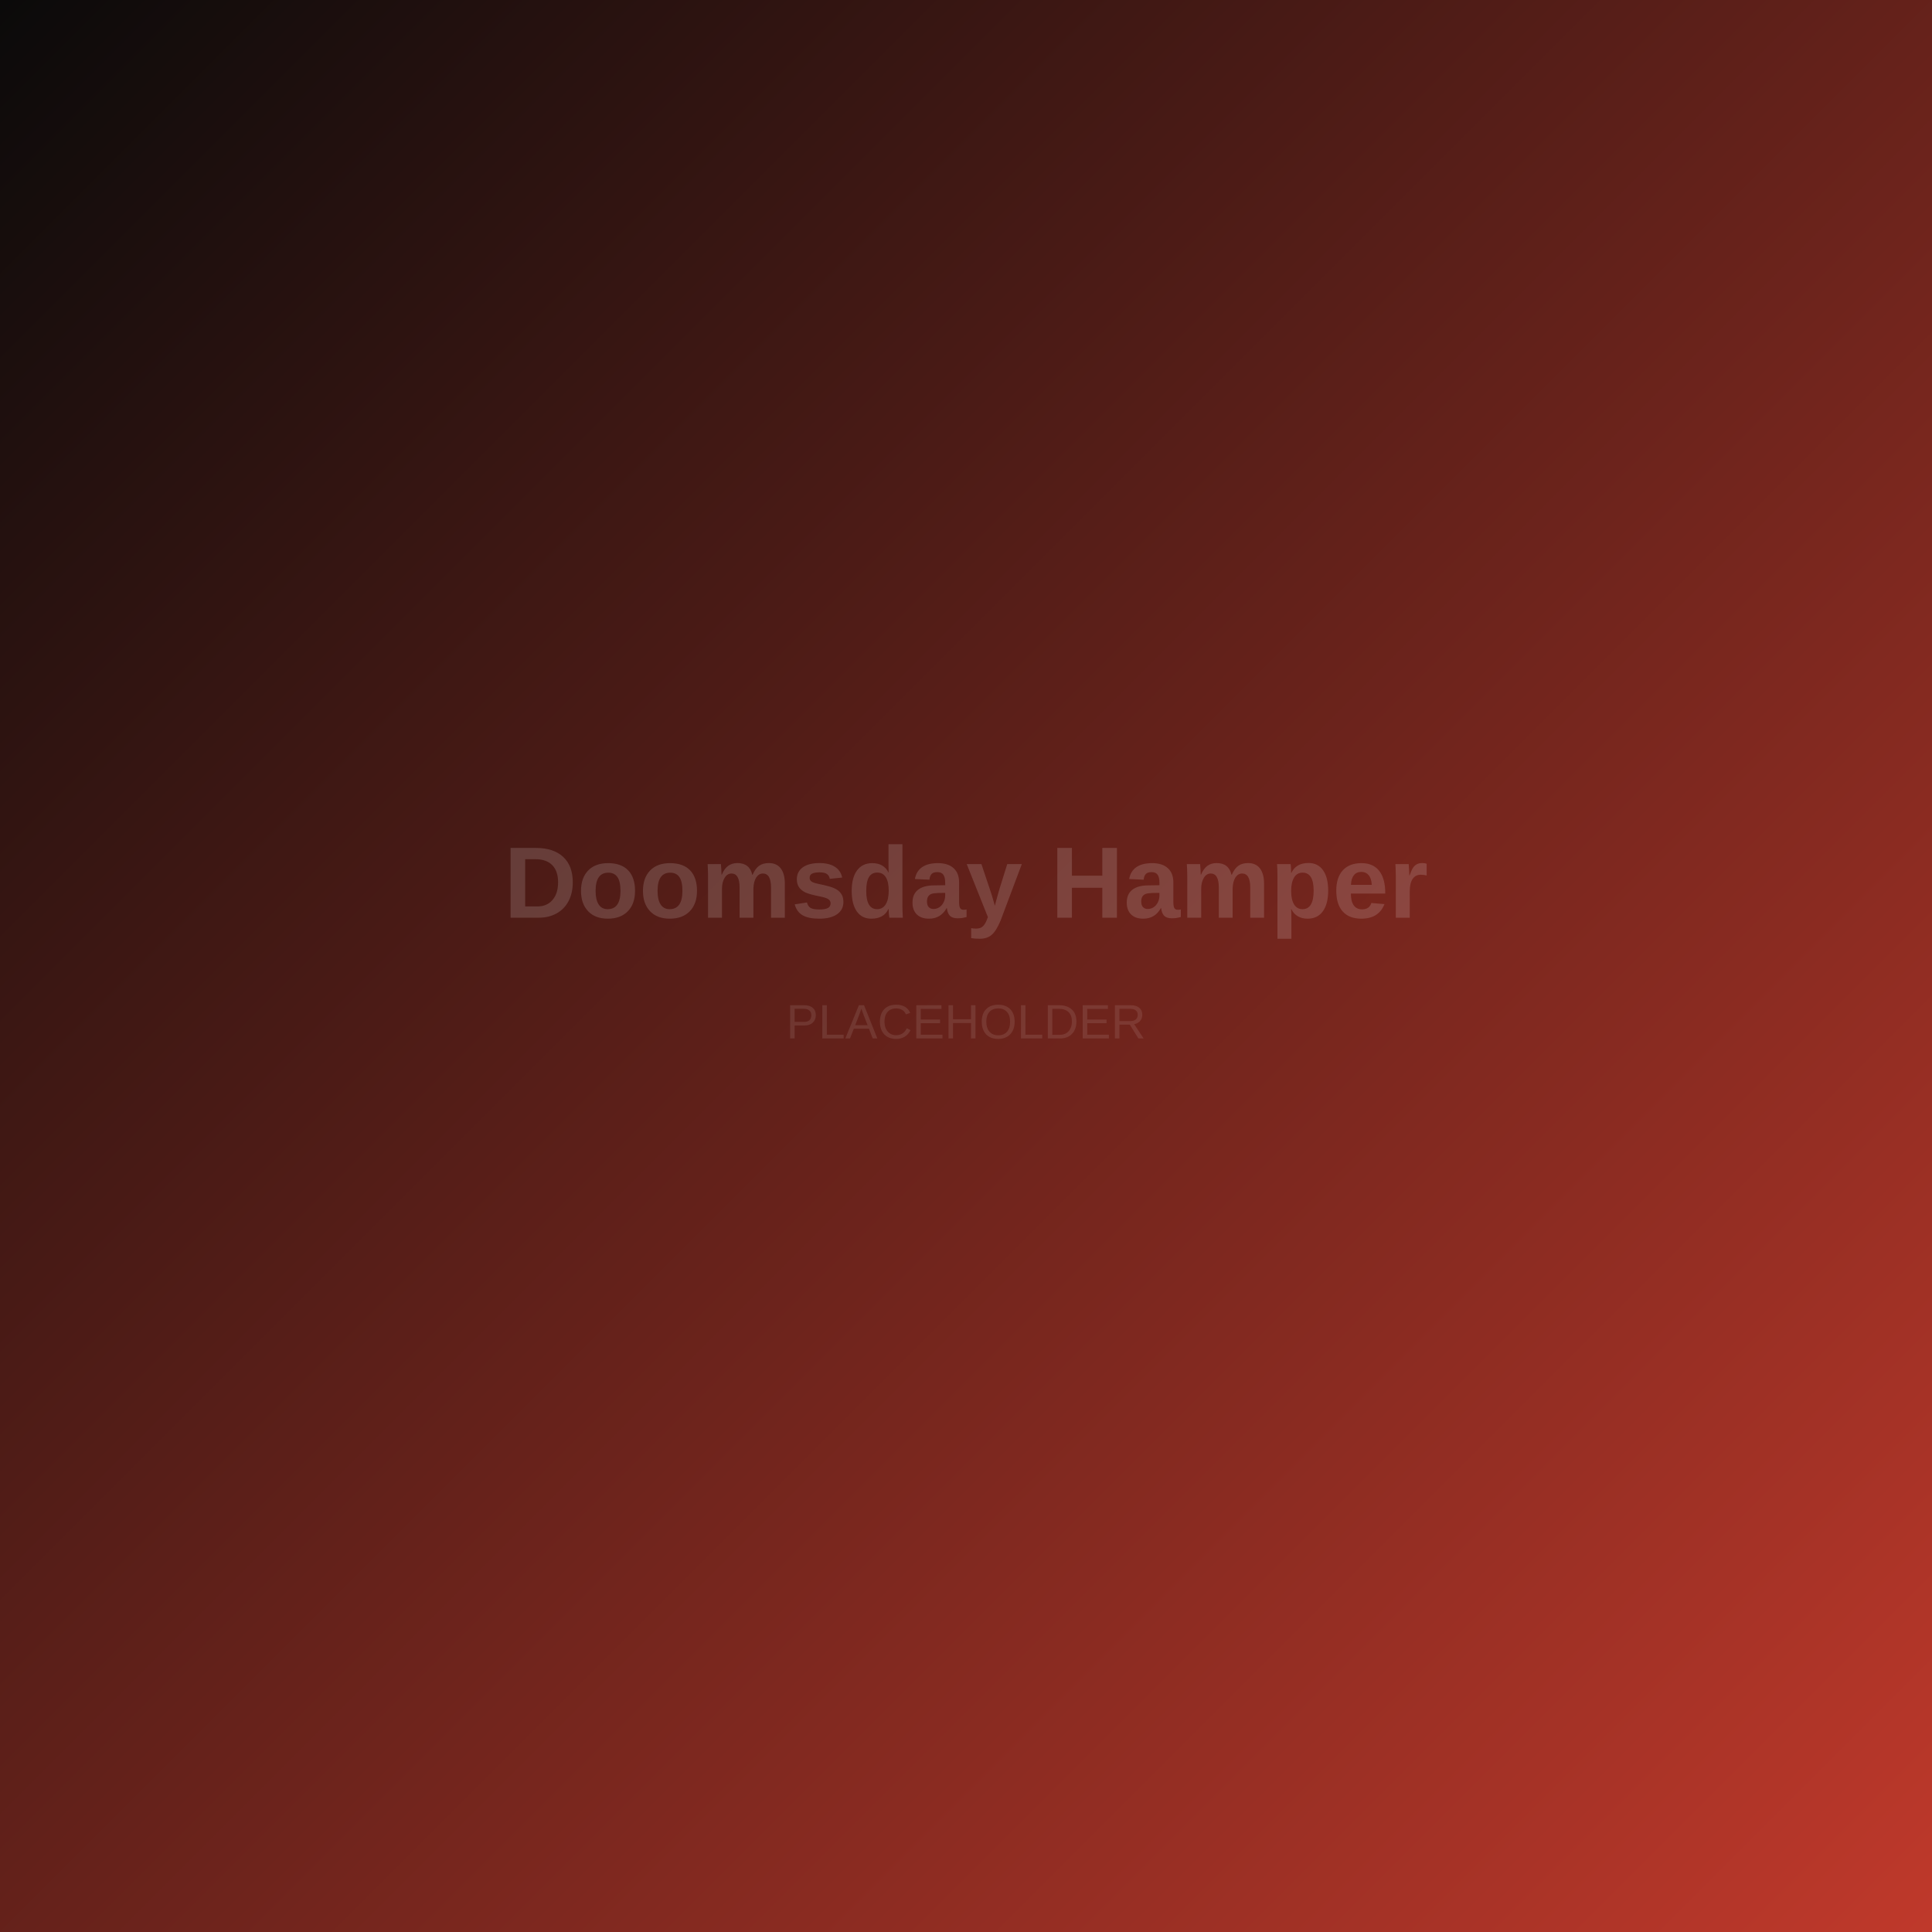
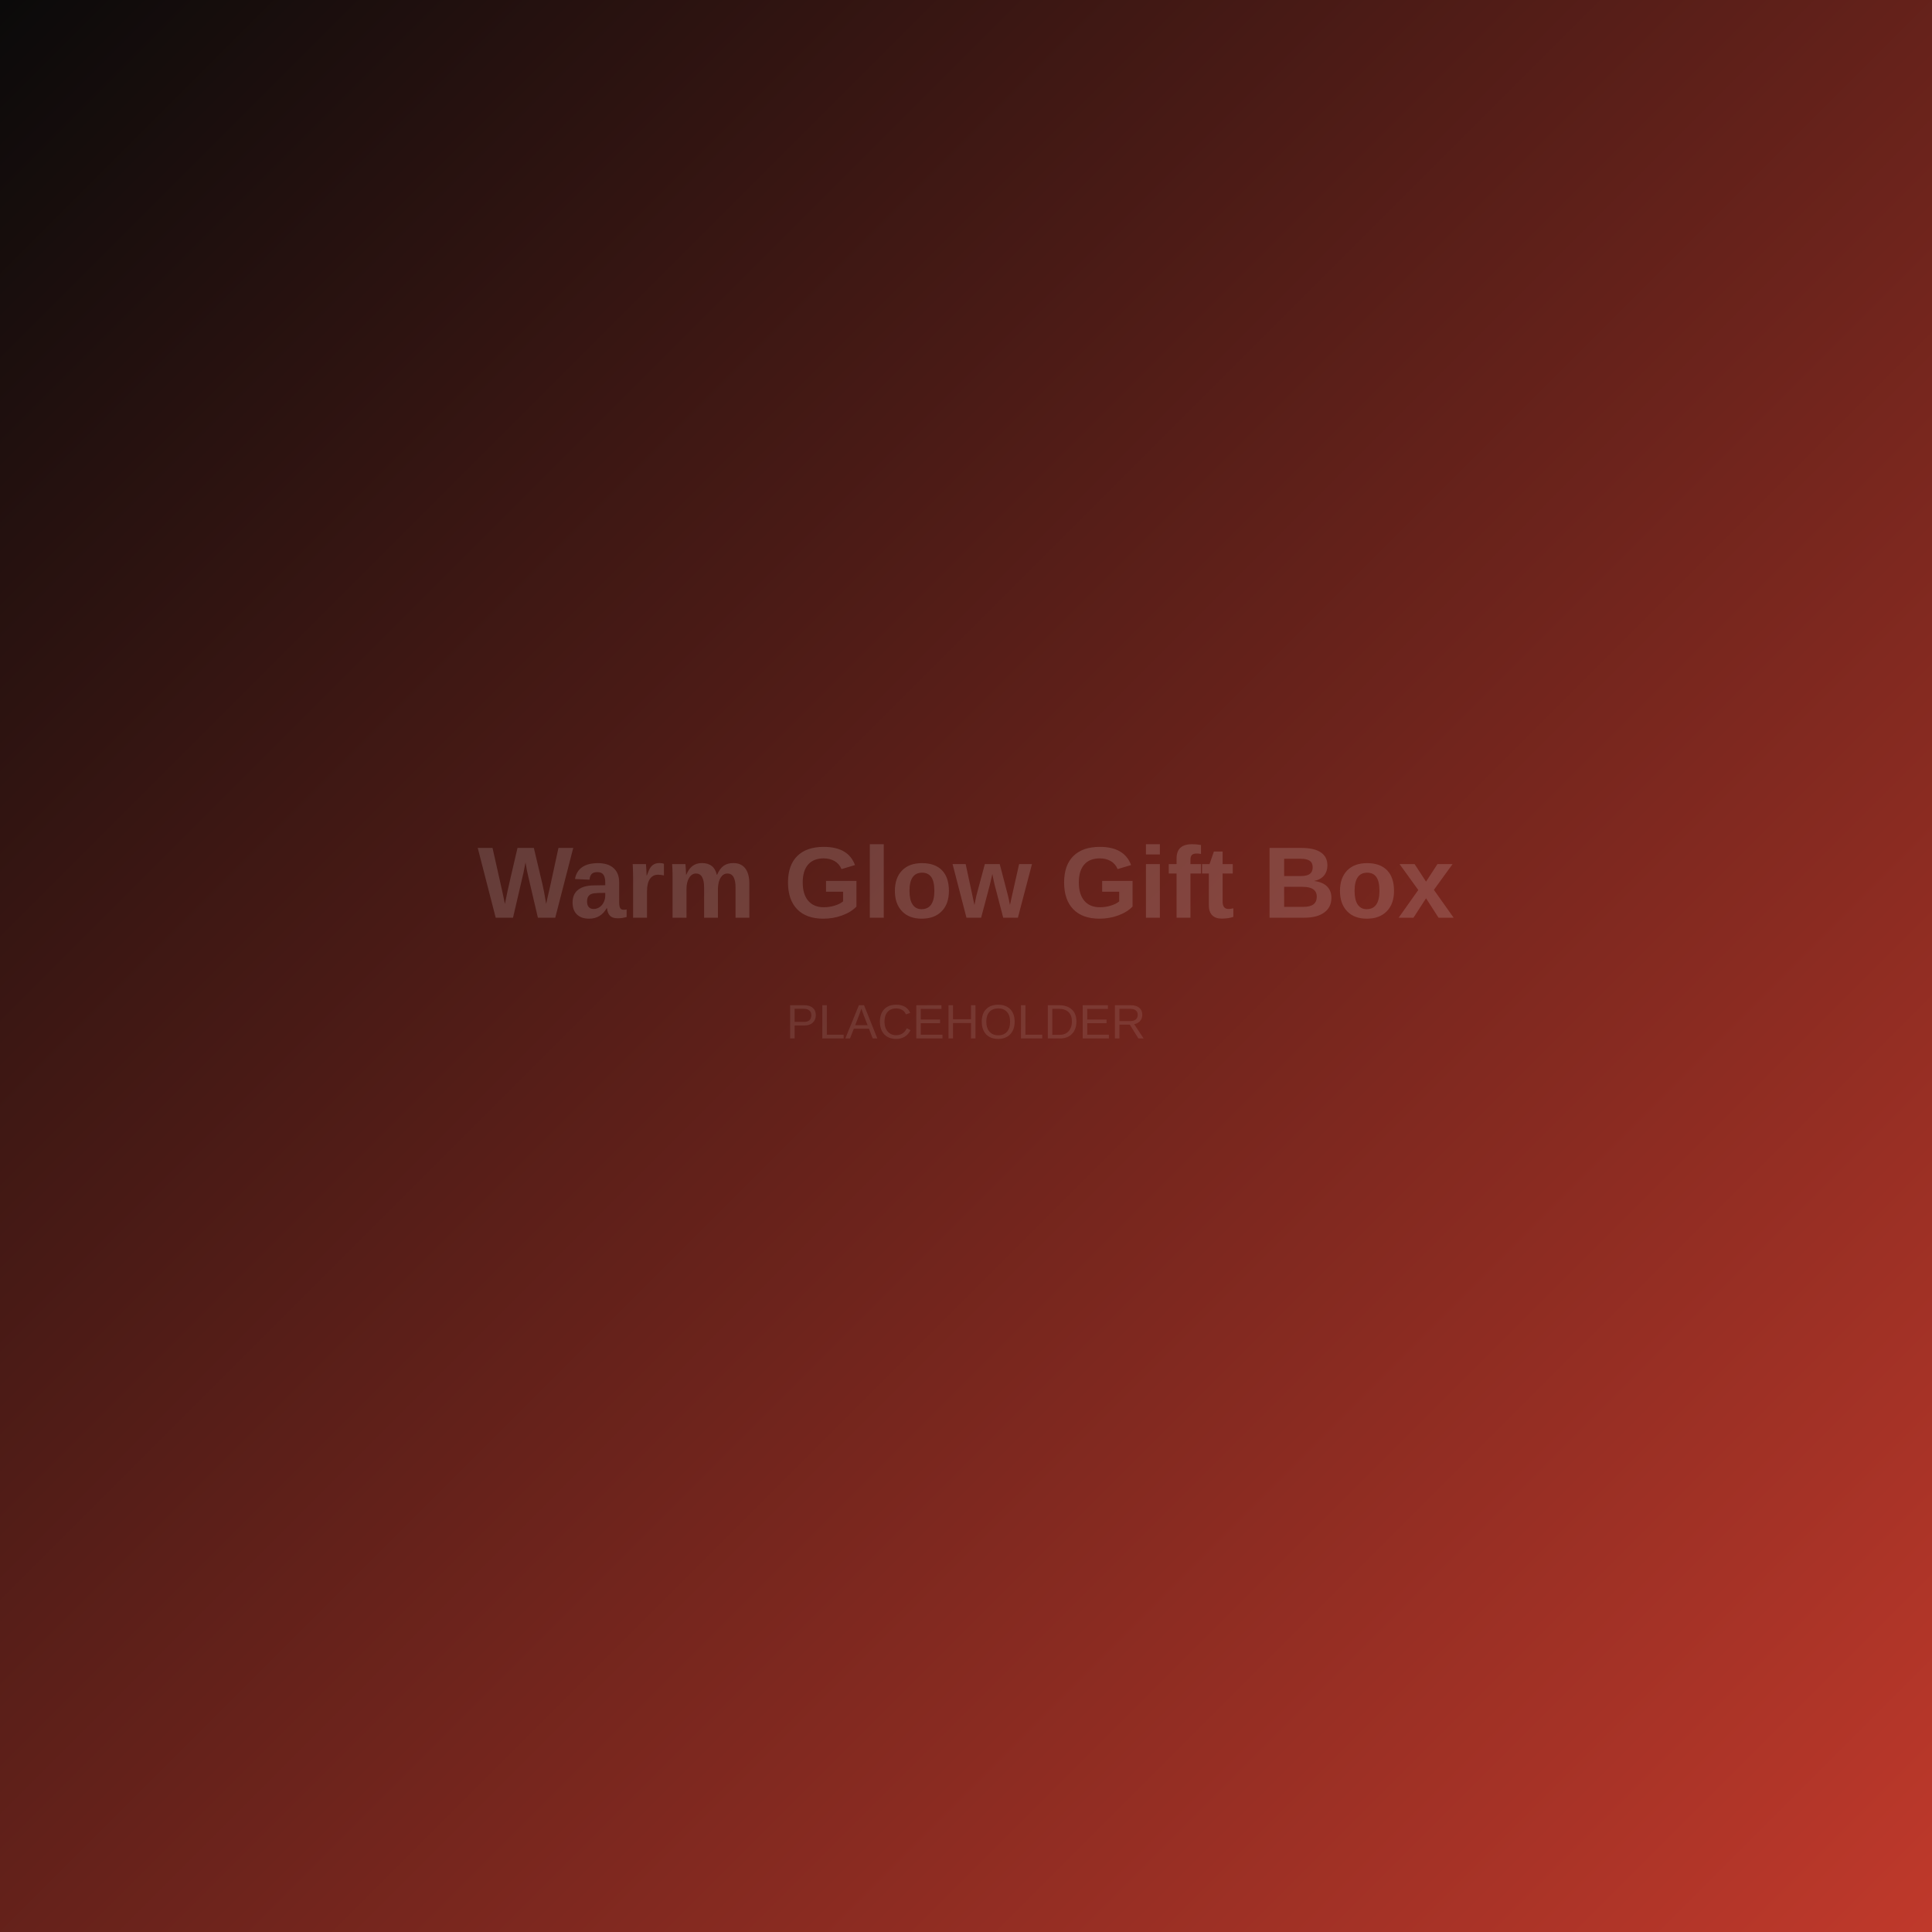
<svg xmlns="http://www.w3.org/2000/svg" width="800" height="800" viewBox="0 0 800 800">
  <defs>
    <linearGradient id="g" x1="0%" y1="0%" x2="100%" y2="100%">
      <stop offset="0%" style="stop-color:#0a0a0a" />
      <stop offset="100%" style="stop-color:#c0392b" />
    </linearGradient>
  </defs>
  <rect width="800" height="800" fill="url(#g)" />
-   <text x="400" y="380" text-anchor="middle" fill="rgba(255,255,255,0.15)" font-family="Arial" font-size="42" font-weight="bold">Doomsday Hamper</text>
+   <text x="400" y="380" text-anchor="middle" fill="rgba(255,255,255,0.15)" font-family="Arial" font-size="42" font-weight="bold">Warm Glow Gift Box</text>
  <text x="400" y="430" text-anchor="middle" fill="rgba(255,255,255,0.1)" font-family="Arial" font-size="20">PLACEHOLDER</text>
</svg>
